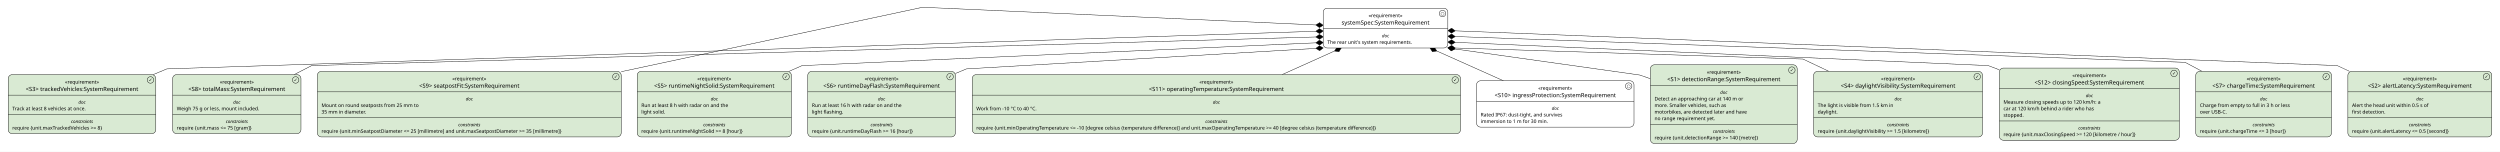
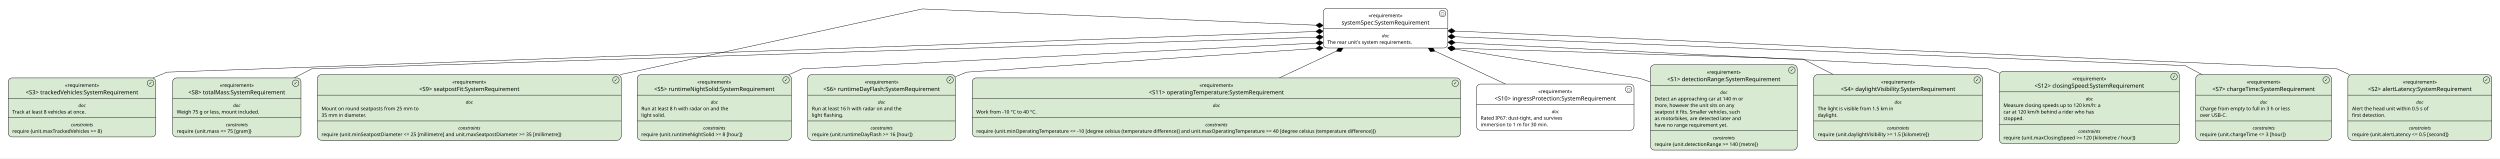
- <svg xmlns="http://www.w3.org/2000/svg" width="6097" height="370" viewBox="0 0 6097 370" font-family="sans-serif">
-   <rect x="0" y="0" width="6097" height="370" fill="#ffffff" />
-   <polyline points="3548.99,75.2 5700,160 5730.01,174" fill="none" stroke="#000000" />
-   <polygon points="3531,74.49 3539.76,80.84 3548.99,75.2 3540.23,68.85" fill="#000000" stroke="#000000" />
-   <polyline points="3548.99,89.13 5329,152 5370.3,174" fill="none" stroke="#000000" />
-   <polygon points="3531,88.49 3539.78,94.81 3548.99,89.13 3540.21,82.81" fill="#000000" stroke="#000000" />
-   <polyline points="3548.98,103.28 4849,160 4876,170.3" fill="none" stroke="#000000" />
-   <polygon points="3531,102.49 3539.73,108.88 3548.98,103.28 3540.25,96.89" fill="#000000" stroke="#000000" />
-   <polyline points="3548.99,117.06 4397,144 4460.27,174" fill="none" stroke="#000000" />
-   <polygon points="3531,116.49 3539.8,122.77 3548.99,117.06 3540.19,110.78" fill="#000000" stroke="#000000" />
-   <polyline points="3548.82,119.51 3999,183 4025,192" fill="none" stroke="#000000" />
-   <polygon points="3531,117 3539.07,124.2 3548.82,119.51 3540.75,112.32" fill="#000000" stroke="#000000" />
-   <polyline points="3503.97,124.34 3666.56,197" fill="none" stroke="#000000" />
-   <polygon points="3487.54,117 3493.3,126.15 3503.97,124.34 3498.2,115.19" fill="#000000" stroke="#000000" />
-   <polyline points="3254.73,124.38 3126.61,182" fill="none" stroke="#000000" />
-   <polygon points="3271.15,117 3260.48,115.22 3254.73,124.38 3265.4,126.16" fill="#000000" stroke="#000000" />
-   <polyline points="3209.03,118.05 2357,168 2330,179.22" fill="none" stroke="#000000" />
-   <polygon points="3227,117 3217.66,111.54 3209.03,118.05 3218.37,123.52" fill="#000000" stroke="#000000" />
-   <polyline points="3209.02,104.46 1956,160 1924.13,174" fill="none" stroke="#000000" />
-   <polygon points="3227,103.67 3217.74,98.07 3209.02,104.46 3218.27,110.06" fill="#000000" stroke="#000000" />
-   <polyline points="3209.02,60.86 2249.84,17.74 1515,174.81" fill="none" stroke="#000000" />
-   <polygon points="3227,61.67 3218.28,55.27 3209.02,60.86 3217.74,67.26" fill="#000000" stroke="#000000" />
-   <polyline points="3209.01,90.18 760,160 717.29,182" fill="none" stroke="#000000" />
-   <polygon points="3227,89.67 3217.83,83.93 3209.01,90.18 3218.17,95.92" fill="#000000" stroke="#000000" />
-   <polyline points="3209.01,76.26 407,168 373.3,182" fill="none" stroke="#000000" />
-   <polygon points="3227,75.67 3217.81,69.97 3209.01,76.26 3218.2,81.96" fill="#000000" stroke="#000000" />
+ <svg xmlns="http://www.w3.org/2000/svg" width="6097" height="386" viewBox="0 0 6097 386" font-family="sans-serif">
+   <rect x="0" y="0" width="6097" height="386" fill="#ffffff" />
+   <polyline points="3548.98,75.79 5700,168 5730.01,182" fill="none" stroke="#000000" />
+   <polygon points="3531,75.02 3539.73,81.4 3548.98,75.79 3540.25,69.41" fill="#000000" stroke="#000000" />
+   <polyline points="3548.99,89.73 5329,160 5370.3,182" fill="none" stroke="#000000" />
+   <polygon points="3531,89.02 3539.76,95.37 3548.99,89.73 3540.23,83.38" fill="#000000" stroke="#000000" />
+   <polyline points="3548.98,103.9 4849,168 4876,178.3" fill="none" stroke="#000000" />
+   <polygon points="3531,103.02 3539.69,109.45 3548.98,103.9 3540.28,97.47" fill="#000000" stroke="#000000" />
+   <polyline points="3548.99,117.56 4397,144 4471.71,182" fill="none" stroke="#000000" />
+   <polygon points="3531,117 3539.81,123.28 3548.99,117.56 3540.18,111.28" fill="#000000" stroke="#000000" />
+   <polyline points="3548.78,119.81 3999,191 4025,200" fill="none" stroke="#000000" />
+   <polygon points="3531,117 3538.95,124.33 3548.78,119.81 3540.83,112.48" fill="#000000" stroke="#000000" />
+   <polyline points="3499.35,124.61 3671.8,205" fill="none" stroke="#000000" />
+   <polygon points="3483.04,117 3488.66,126.24 3499.35,124.61 3493.73,115.36" fill="#000000" stroke="#000000" />
+   <polyline points="3259.31,124.64 3119.99,190" fill="none" stroke="#000000" />
+   <polygon points="3275.61,117 3264.91,115.39 3259.31,124.64 3270.01,126.25" fill="#000000" stroke="#000000" />
+   <polyline points="3209.04,118.22 2357,176 2330,187.22" fill="none" stroke="#000000" />
+   <polygon points="3227,117 3217.61,111.62 3209.04,118.22 3218.43,123.6" fill="#000000" stroke="#000000" />
+   <polyline points="3209.02,105.12 1956,168 1924.13,182" fill="none" stroke="#000000" />
+   <polygon points="3227,104.21 3217.71,98.67 3209.02,105.12 3218.31,110.66" fill="#000000" stroke="#000000" />
+   <polyline points="3209.02,61.47 2249.33,21.79 1512.45,182" fill="none" stroke="#000000" />
+   <polygon points="3227,62.21 3218.26,55.85 3209.02,61.47 3217.76,67.84" fill="#000000" stroke="#000000" />
+   <polyline points="3209.01,90.78 760,168 717.29,190" fill="none" stroke="#000000" />
+   <polygon points="3227,90.21 3217.82,84.5 3209.01,90.78 3218.19,96.5" fill="#000000" stroke="#000000" />
+   <polyline points="3209.01,76.85 407,176 373.3,190" fill="none" stroke="#000000" />
+   <polygon points="3227,76.21 3217.79,70.54 3209.01,76.85 3218.22,82.53" fill="#000000" stroke="#000000" />
  <rect x="3227" y="20" width="304" height="97" rx="10" fill="#ffffff" stroke="#000000" />
  <text x="3379" y="42" text-anchor="middle" font-size="12">«requirement»</text>
  <text x="3379" y="60" text-anchor="middle" font-size="14">systemSpec:SystemRequirement</text>
  <rect x="3510" y="25" width="16" height="16" rx="8" fill="none" stroke="#000000" />
  <text x="3518" y="36.67" text-anchor="middle" font-size="11">○</text>
  <polyline points="3227,70 3531,70" fill="none" stroke="#000000" />
  <text x="3379" y="91" text-anchor="middle" font-size="11" font-style="italic">doc</text>
  <text x="3237" y="107" text-anchor="start" font-size="12">The rear unit's system requirements.</text>
-   <rect x="5726" y="174" width="351" height="160" rx="10" fill="#d9ead3" stroke="#000000" />
-   <text x="5901.5" y="196" text-anchor="middle" font-size="12">«requirement»</text>
-   <text x="5901.5" y="214" text-anchor="middle" font-size="14">&lt;S2&gt; alertLatency:SystemRequirement</text>
-   <rect x="6056" y="179" width="16" height="16" rx="8" fill="none" stroke="#000000" />
-   <text x="6064" y="190.67" text-anchor="middle" font-size="11">✓</text>
-   <polyline points="5726,224 6077,224" fill="none" stroke="#000000" />
-   <text x="5901.5" y="245" text-anchor="middle" font-size="11" font-style="italic">doc</text>
-   <text x="5736" y="261" text-anchor="start" font-size="12">Alert the head unit within 0.5 s of</text>
-   <text x="5736" y="277" text-anchor="start" font-size="12">first detection.</text>
-   <polyline points="5726,287 6077,287" fill="none" stroke="#000000" />
-   <text x="5901.5" y="308" text-anchor="middle" font-size="11" font-style="italic">constraints</text>
-   <text x="5736" y="324" text-anchor="start" font-size="12">require {unit.alertLatency &lt;= 0.5 [second]}</text>
-   <rect x="5355" y="174" width="331" height="160" rx="10" fill="#d9ead3" stroke="#000000" />
-   <text x="5520.5" y="196" text-anchor="middle" font-size="12">«requirement»</text>
-   <text x="5520.5" y="214" text-anchor="middle" font-size="14">&lt;S7&gt; chargeTime:SystemRequirement</text>
-   <rect x="5665" y="179" width="16" height="16" rx="8" fill="none" stroke="#000000" />
-   <text x="5673" y="190.67" text-anchor="middle" font-size="11">✓</text>
-   <polyline points="5355,224 5686,224" fill="none" stroke="#000000" />
-   <text x="5520.5" y="245" text-anchor="middle" font-size="11" font-style="italic">doc</text>
-   <text x="5365" y="261" text-anchor="start" font-size="12">Charge from empty to full in 3 h or less</text>
-   <text x="5365" y="277" text-anchor="start" font-size="12">over USB-C.</text>
-   <polyline points="5355,287 5686,287" fill="none" stroke="#000000" />
-   <text x="5520.5" y="308" text-anchor="middle" font-size="11" font-style="italic">constraints</text>
-   <text x="5365" y="324" text-anchor="start" font-size="12">require {unit.chargeTime &lt;= 3 [hour]}</text>
-   <rect x="4876" y="166" width="439" height="176" rx="10" fill="#d9ead3" stroke="#000000" />
-   <text x="5095.5" y="188" text-anchor="middle" font-size="12">«requirement»</text>
-   <text x="5095.5" y="206" text-anchor="middle" font-size="14">&lt;S12&gt; closingSpeed:SystemRequirement</text>
-   <rect x="5294" y="171" width="16" height="16" rx="8" fill="none" stroke="#000000" />
-   <text x="5302" y="182.67" text-anchor="middle" font-size="11">✓</text>
-   <polyline points="4876,216 5315,216" fill="none" stroke="#000000" />
-   <text x="5095.5" y="237" text-anchor="middle" font-size="11" font-style="italic">doc</text>
-   <text x="4886" y="253" text-anchor="start" font-size="12">Measure closing speeds up to 120 km/h: a</text>
-   <text x="4886" y="269" text-anchor="start" font-size="12">car at 120 km/h behind a rider who has</text>
-   <text x="4886" y="285" text-anchor="start" font-size="12">stopped.</text>
-   <polyline points="4876,295 5315,295" fill="none" stroke="#000000" />
-   <text x="5095.5" y="316" text-anchor="middle" font-size="11" font-style="italic">constraints</text>
-   <text x="4886" y="332" text-anchor="start" font-size="12">require {unit.maxClosingSpeed &gt;= 120 [kilometre / hour]}</text>
-   <rect x="4423" y="174" width="412" height="160" rx="10" fill="#d9ead3" stroke="#000000" />
-   <text x="4629" y="196" text-anchor="middle" font-size="12">«requirement»</text>
-   <text x="4629" y="214" text-anchor="middle" font-size="14">&lt;S4&gt; daylightVisibility:SystemRequirement</text>
-   <rect x="4814" y="179" width="16" height="16" rx="8" fill="none" stroke="#000000" />
-   <text x="4822" y="190.67" text-anchor="middle" font-size="11">✓</text>
-   <polyline points="4423,224 4835,224" fill="none" stroke="#000000" />
-   <text x="4629" y="245" text-anchor="middle" font-size="11" font-style="italic">doc</text>
-   <text x="4433" y="261" text-anchor="start" font-size="12">The light is visible from 1.5 km in</text>
-   <text x="4433" y="277" text-anchor="start" font-size="12">daylight.</text>
-   <polyline points="4423,287 4835,287" fill="none" stroke="#000000" />
-   <text x="4629" y="308" text-anchor="middle" font-size="11" font-style="italic">constraints</text>
-   <text x="4433" y="324" text-anchor="start" font-size="12">require {unit.daylightVisibility &gt;= 1.5 [kilometre]}</text>
-   <rect x="4025" y="158" width="358" height="192" rx="10" fill="#d9ead3" stroke="#000000" />
+   <rect x="5726" y="182" width="351" height="160" rx="10" fill="#d9ead3" stroke="#000000" />
+   <text x="5901.5" y="204" text-anchor="middle" font-size="12">«requirement»</text>
+   <text x="5901.5" y="222" text-anchor="middle" font-size="14">&lt;S2&gt; alertLatency:SystemRequirement</text>
+   <rect x="6056" y="187" width="16" height="16" rx="8" fill="none" stroke="#000000" />
+   <text x="6064" y="198.67" text-anchor="middle" font-size="11">✓</text>
+   <polyline points="5726,232 6077,232" fill="none" stroke="#000000" />
+   <text x="5901.5" y="253" text-anchor="middle" font-size="11" font-style="italic">doc</text>
+   <text x="5736" y="269" text-anchor="start" font-size="12">Alert the head unit within 0.5 s of</text>
+   <text x="5736" y="285" text-anchor="start" font-size="12">first detection.</text>
+   <polyline points="5726,295 6077,295" fill="none" stroke="#000000" />
+   <text x="5901.5" y="316" text-anchor="middle" font-size="11" font-style="italic">constraints</text>
+   <text x="5736" y="332" text-anchor="start" font-size="12">require {unit.alertLatency &lt;= 0.5 [second]}</text>
+   <rect x="5355" y="182" width="331" height="160" rx="10" fill="#d9ead3" stroke="#000000" />
+   <text x="5520.5" y="204" text-anchor="middle" font-size="12">«requirement»</text>
+   <text x="5520.5" y="222" text-anchor="middle" font-size="14">&lt;S7&gt; chargeTime:SystemRequirement</text>
+   <rect x="5665" y="187" width="16" height="16" rx="8" fill="none" stroke="#000000" />
+   <text x="5673" y="198.67" text-anchor="middle" font-size="11">✓</text>
+   <polyline points="5355,232 5686,232" fill="none" stroke="#000000" />
+   <text x="5520.5" y="253" text-anchor="middle" font-size="11" font-style="italic">doc</text>
+   <text x="5365" y="269" text-anchor="start" font-size="12">Charge from empty to full in 3 h or less</text>
+   <text x="5365" y="285" text-anchor="start" font-size="12">over USB-C.</text>
+   <polyline points="5355,295 5686,295" fill="none" stroke="#000000" />
+   <text x="5520.5" y="316" text-anchor="middle" font-size="11" font-style="italic">constraints</text>
+   <text x="5365" y="332" text-anchor="start" font-size="12">require {unit.chargeTime &lt;= 3 [hour]}</text>
+   <rect x="4876" y="174" width="439" height="176" rx="10" fill="#d9ead3" stroke="#000000" />
+   <text x="5095.5" y="196" text-anchor="middle" font-size="12">«requirement»</text>
+   <text x="5095.5" y="214" text-anchor="middle" font-size="14">&lt;S12&gt; closingSpeed:SystemRequirement</text>
+   <rect x="5294" y="179" width="16" height="16" rx="8" fill="none" stroke="#000000" />
+   <text x="5302" y="190.67" text-anchor="middle" font-size="11">✓</text>
+   <polyline points="4876,224 5315,224" fill="none" stroke="#000000" />
+   <text x="5095.5" y="245" text-anchor="middle" font-size="11" font-style="italic">doc</text>
+   <text x="4886" y="261" text-anchor="start" font-size="12">Measure closing speeds up to 120 km/h: a</text>
+   <text x="4886" y="277" text-anchor="start" font-size="12">car at 120 km/h behind a rider who has</text>
+   <text x="4886" y="293" text-anchor="start" font-size="12">stopped.</text>
+   <polyline points="4876,303 5315,303" fill="none" stroke="#000000" />
+   <text x="5095.5" y="324" text-anchor="middle" font-size="11" font-style="italic">constraints</text>
+   <text x="4886" y="340" text-anchor="start" font-size="12">require {unit.maxClosingSpeed &gt;= 120 [kilometre / hour]}</text>
+   <rect x="4423" y="182" width="412" height="160" rx="10" fill="#d9ead3" stroke="#000000" />
+   <text x="4629" y="204" text-anchor="middle" font-size="12">«requirement»</text>
+   <text x="4629" y="222" text-anchor="middle" font-size="14">&lt;S4&gt; daylightVisibility:SystemRequirement</text>
+   <rect x="4814" y="187" width="16" height="16" rx="8" fill="none" stroke="#000000" />
+   <text x="4822" y="198.67" text-anchor="middle" font-size="11">✓</text>
+   <polyline points="4423,232 4835,232" fill="none" stroke="#000000" />
+   <text x="4629" y="253" text-anchor="middle" font-size="11" font-style="italic">doc</text>
+   <text x="4433" y="269" text-anchor="start" font-size="12">The light is visible from 1.5 km in</text>
+   <text x="4433" y="285" text-anchor="start" font-size="12">daylight.</text>
+   <polyline points="4423,295 4835,295" fill="none" stroke="#000000" />
+   <text x="4629" y="316" text-anchor="middle" font-size="11" font-style="italic">constraints</text>
+   <text x="4433" y="332" text-anchor="start" font-size="12">require {unit.daylightVisibility &gt;= 1.5 [kilometre]}</text>
+   <rect x="4025" y="158" width="358" height="208" rx="10" fill="#d9ead3" stroke="#000000" />
  <text x="4204" y="180" text-anchor="middle" font-size="12">«requirement»</text>
  <text x="4204" y="198" text-anchor="middle" font-size="14">&lt;S1&gt; detectionRange:SystemRequirement</text>
  <rect x="4362" y="163" width="16" height="16" rx="8" fill="none" stroke="#000000" />
  <text x="4370" y="174.67" text-anchor="middle" font-size="11">✓</text>
  <polyline points="4025,208 4383,208" fill="none" stroke="#000000" />
  <text x="4204" y="229" text-anchor="middle" font-size="11" font-style="italic">doc</text>
  <text x="4035" y="245" text-anchor="start" font-size="12">Detect an approaching car at 140 m or</text>
-   <text x="4035" y="261" text-anchor="start" font-size="12">more. Smaller vehicles, such as</text>
-   <text x="4035" y="277" text-anchor="start" font-size="12">motorbikes, are detected later and have</text>
-   <text x="4035" y="293" text-anchor="start" font-size="12">no range requirement yet.</text>
-   <polyline points="4025,303 4383,303" fill="none" stroke="#000000" />
-   <text x="4204" y="324" text-anchor="middle" font-size="11" font-style="italic">constraints</text>
-   <text x="4035" y="340" text-anchor="start" font-size="12">require {unit.detectionRange &gt;= 140 [metre]}</text>
-   <rect x="3601" y="197" width="384" height="113" rx="10" fill="#ffffff" stroke="#000000" />
-   <text x="3793" y="219" text-anchor="middle" font-size="12">«requirement»</text>
-   <text x="3793" y="237" text-anchor="middle" font-size="14">&lt;S10&gt; ingressProtection:SystemRequirement</text>
-   <rect x="3964" y="202" width="16" height="16" rx="8" fill="none" stroke="#000000" />
-   <text x="3972" y="213.67" text-anchor="middle" font-size="11">○</text>
-   <polyline points="3601,247 3985,247" fill="none" stroke="#000000" />
-   <text x="3793" y="268" text-anchor="middle" font-size="11" font-style="italic">doc</text>
-   <text x="3611" y="284" text-anchor="start" font-size="12">Rated IP67: dust-tight, and survives</text>
-   <text x="3611" y="300" text-anchor="start" font-size="12">immersion to 1 m for 30 min.</text>
-   <rect x="2371" y="182" width="1191" height="144" rx="10" fill="#d9ead3" stroke="#000000" />
-   <text x="2966.5" y="204" text-anchor="middle" font-size="12">«requirement»</text>
-   <text x="2966.5" y="222" text-anchor="middle" font-size="14">&lt;S11&gt; operatingTemperature:SystemRequirement</text>
-   <rect x="3541" y="187" width="16" height="16" rx="8" fill="none" stroke="#000000" />
-   <text x="3549" y="198.67" text-anchor="middle" font-size="11">✓</text>
-   <polyline points="2371,232 3562,232" fill="none" stroke="#000000" />
-   <text x="2966.5" y="253" text-anchor="middle" font-size="11" font-style="italic">doc</text>
-   <text x="2381" y="269" text-anchor="start" font-size="12">Work from -10 °C to 40 °C.</text>
-   <polyline points="2371,279 3562,279" fill="none" stroke="#000000" />
-   <text x="2966.5" y="300" text-anchor="middle" font-size="11" font-style="italic">constraints</text>
-   <text x="2381" y="316" text-anchor="start" font-size="12">require {unit.minOperatingTemperature &lt;= -10 [degree celsius (temperature difference)] and unit.maxOperatingTemperature &gt;= 40 [degree celsius (temperature difference)]}</text>
-   <rect x="1970" y="174" width="360" height="160" rx="10" fill="#d9ead3" stroke="#000000" />
-   <text x="2150" y="196" text-anchor="middle" font-size="12">«requirement»</text>
-   <text x="2150" y="214" text-anchor="middle" font-size="14">&lt;S6&gt; runtimeDayFlash:SystemRequirement</text>
-   <rect x="2309" y="179" width="16" height="16" rx="8" fill="none" stroke="#000000" />
-   <text x="2317" y="190.67" text-anchor="middle" font-size="11">✓</text>
-   <polyline points="1970,224 2330,224" fill="none" stroke="#000000" />
-   <text x="2150" y="245" text-anchor="middle" font-size="11" font-style="italic">doc</text>
-   <text x="1980" y="261" text-anchor="start" font-size="12">Run at least 16 h with radar on and the</text>
-   <text x="1980" y="277" text-anchor="start" font-size="12">light flashing.</text>
-   <polyline points="1970,287 2330,287" fill="none" stroke="#000000" />
-   <text x="2150" y="308" text-anchor="middle" font-size="11" font-style="italic">constraints</text>
-   <text x="1980" y="324" text-anchor="start" font-size="12">require {unit.runtimeDayFlash &gt;= 16 [hour]}</text>
-   <rect x="1554" y="174" width="376" height="160" rx="10" fill="#d9ead3" stroke="#000000" />
-   <text x="1742" y="196" text-anchor="middle" font-size="12">«requirement»</text>
-   <text x="1742" y="214" text-anchor="middle" font-size="14">&lt;S5&gt; runtimeNightSolid:SystemRequirement</text>
-   <rect x="1909" y="179" width="16" height="16" rx="8" fill="none" stroke="#000000" />
-   <text x="1917" y="190.67" text-anchor="middle" font-size="11">✓</text>
-   <polyline points="1554,224 1930,224" fill="none" stroke="#000000" />
-   <text x="1742" y="245" text-anchor="middle" font-size="11" font-style="italic">doc</text>
-   <text x="1564" y="261" text-anchor="start" font-size="12">Run at least 8 h with radar on and the</text>
-   <text x="1564" y="277" text-anchor="start" font-size="12">light solid.</text>
-   <polyline points="1554,287 1930,287" fill="none" stroke="#000000" />
-   <text x="1742" y="308" text-anchor="middle" font-size="11" font-style="italic">constraints</text>
-   <text x="1564" y="324" text-anchor="start" font-size="12">require {unit.runtimeNightSolid &gt;= 8 [hour]}</text>
-   <rect x="774" y="174" width="741" height="160" rx="10" fill="#d9ead3" stroke="#000000" />
-   <text x="1144.5" y="196" text-anchor="middle" font-size="12">«requirement»</text>
-   <text x="1144.5" y="214" text-anchor="middle" font-size="14">&lt;S9&gt; seatpostFit:SystemRequirement</text>
-   <rect x="1494" y="179" width="16" height="16" rx="8" fill="none" stroke="#000000" />
-   <text x="1502" y="190.67" text-anchor="middle" font-size="11">✓</text>
-   <polyline points="774,224 1515,224" fill="none" stroke="#000000" />
-   <text x="1144.5" y="245" text-anchor="middle" font-size="11" font-style="italic">doc</text>
-   <text x="784" y="261" text-anchor="start" font-size="12">Mount on round seatposts from 25 mm to</text>
-   <text x="784" y="277" text-anchor="start" font-size="12">35 mm in diameter.</text>
-   <polyline points="774,287 1515,287" fill="none" stroke="#000000" />
-   <text x="1144.5" y="308" text-anchor="middle" font-size="11" font-style="italic">constraints</text>
-   <text x="784" y="324" text-anchor="start" font-size="12">require {unit.minSeatpostDiameter &lt;= 25 [millimetre] and unit.maxSeatpostDiameter &gt;= 35 [millimetre]}</text>
-   <rect x="421" y="182" width="313" height="144" rx="10" fill="#d9ead3" stroke="#000000" />
-   <text x="577.5" y="204" text-anchor="middle" font-size="12">«requirement»</text>
-   <text x="577.5" y="222" text-anchor="middle" font-size="14">&lt;S8&gt; totalMass:SystemRequirement</text>
-   <rect x="713" y="187" width="16" height="16" rx="8" fill="none" stroke="#000000" />
-   <text x="721" y="198.67" text-anchor="middle" font-size="11">✓</text>
-   <polyline points="421,232 734,232" fill="none" stroke="#000000" />
-   <text x="577.5" y="253" text-anchor="middle" font-size="11" font-style="italic">doc</text>
-   <text x="431" y="269" text-anchor="start" font-size="12">Weigh 75 g or less, mount included.</text>
-   <polyline points="421,279 734,279" fill="none" stroke="#000000" />
-   <text x="577.5" y="300" text-anchor="middle" font-size="11" font-style="italic">constraints</text>
-   <text x="431" y="316" text-anchor="start" font-size="12">require {unit.mass &lt;= 75 [gram]}</text>
-   <rect x="20" y="182" width="360" height="144" rx="10" fill="#d9ead3" stroke="#000000" />
-   <text x="200" y="204" text-anchor="middle" font-size="12">«requirement»</text>
-   <text x="200" y="222" text-anchor="middle" font-size="14">&lt;S3&gt; trackedVehicles:SystemRequirement</text>
-   <rect x="359" y="187" width="16" height="16" rx="8" fill="none" stroke="#000000" />
-   <text x="367" y="198.67" text-anchor="middle" font-size="11">✓</text>
-   <polyline points="20,232 380,232" fill="none" stroke="#000000" />
-   <text x="200" y="253" text-anchor="middle" font-size="11" font-style="italic">doc</text>
-   <text x="30" y="269" text-anchor="start" font-size="12">Track at least 8 vehicles at once.</text>
-   <polyline points="20,279 380,279" fill="none" stroke="#000000" />
-   <text x="200" y="300" text-anchor="middle" font-size="11" font-style="italic">constraints</text>
-   <text x="30" y="316" text-anchor="start" font-size="12">require {unit.maxTrackedVehicles &gt;= 8}</text>
+   <text x="4035" y="261" text-anchor="start" font-size="12">more, however the unit sits on any</text>
+   <text x="4035" y="277" text-anchor="start" font-size="12">seatpost it fits. Smaller vehicles, such</text>
+   <text x="4035" y="293" text-anchor="start" font-size="12">as motorbikes, are detected later and</text>
+   <text x="4035" y="309" text-anchor="start" font-size="12">have no range requirement yet.</text>
+   <polyline points="4025,319 4383,319" fill="none" stroke="#000000" />
+   <text x="4204" y="340" text-anchor="middle" font-size="11" font-style="italic">constraints</text>
+   <text x="4035" y="356" text-anchor="start" font-size="12">require {unit.detectionRange &gt;= 140 [metre]}</text>
+   <rect x="3601" y="205" width="384" height="113" rx="10" fill="#ffffff" stroke="#000000" />
+   <text x="3793" y="227" text-anchor="middle" font-size="12">«requirement»</text>
+   <text x="3793" y="245" text-anchor="middle" font-size="14">&lt;S10&gt; ingressProtection:SystemRequirement</text>
+   <rect x="3964" y="210" width="16" height="16" rx="8" fill="none" stroke="#000000" />
+   <text x="3972" y="221.67" text-anchor="middle" font-size="11">○</text>
+   <polyline points="3601,255 3985,255" fill="none" stroke="#000000" />
+   <text x="3793" y="276" text-anchor="middle" font-size="11" font-style="italic">doc</text>
+   <text x="3611" y="292" text-anchor="start" font-size="12">Rated IP67: dust-tight, and survives</text>
+   <text x="3611" y="308" text-anchor="start" font-size="12">immersion to 1 m for 30 min.</text>
+   <rect x="2371" y="190" width="1191" height="144" rx="10" fill="#d9ead3" stroke="#000000" />
+   <text x="2966.5" y="212" text-anchor="middle" font-size="12">«requirement»</text>
+   <text x="2966.5" y="230" text-anchor="middle" font-size="14">&lt;S11&gt; operatingTemperature:SystemRequirement</text>
+   <rect x="3541" y="195" width="16" height="16" rx="8" fill="none" stroke="#000000" />
+   <text x="3549" y="206.67" text-anchor="middle" font-size="11">✓</text>
+   <polyline points="2371,240 3562,240" fill="none" stroke="#000000" />
+   <text x="2966.5" y="261" text-anchor="middle" font-size="11" font-style="italic">doc</text>
+   <text x="2381" y="277" text-anchor="start" font-size="12">Work from -10 °C to 40 °C.</text>
+   <polyline points="2371,287 3562,287" fill="none" stroke="#000000" />
+   <text x="2966.5" y="308" text-anchor="middle" font-size="11" font-style="italic">constraints</text>
+   <text x="2381" y="324" text-anchor="start" font-size="12">require {unit.minOperatingTemperature &lt;= -10 [degree celsius (temperature difference)] and unit.maxOperatingTemperature &gt;= 40 [degree celsius (temperature difference)]}</text>
+   <rect x="1970" y="182" width="360" height="160" rx="10" fill="#d9ead3" stroke="#000000" />
+   <text x="2150" y="204" text-anchor="middle" font-size="12">«requirement»</text>
+   <text x="2150" y="222" text-anchor="middle" font-size="14">&lt;S6&gt; runtimeDayFlash:SystemRequirement</text>
+   <rect x="2309" y="187" width="16" height="16" rx="8" fill="none" stroke="#000000" />
+   <text x="2317" y="198.67" text-anchor="middle" font-size="11">✓</text>
+   <polyline points="1970,232 2330,232" fill="none" stroke="#000000" />
+   <text x="2150" y="253" text-anchor="middle" font-size="11" font-style="italic">doc</text>
+   <text x="1980" y="269" text-anchor="start" font-size="12">Run at least 16 h with radar on and the</text>
+   <text x="1980" y="285" text-anchor="start" font-size="12">light flashing.</text>
+   <polyline points="1970,295 2330,295" fill="none" stroke="#000000" />
+   <text x="2150" y="316" text-anchor="middle" font-size="11" font-style="italic">constraints</text>
+   <text x="1980" y="332" text-anchor="start" font-size="12">require {unit.runtimeDayFlash &gt;= 16 [hour]}</text>
+   <rect x="1554" y="182" width="376" height="160" rx="10" fill="#d9ead3" stroke="#000000" />
+   <text x="1742" y="204" text-anchor="middle" font-size="12">«requirement»</text>
+   <text x="1742" y="222" text-anchor="middle" font-size="14">&lt;S5&gt; runtimeNightSolid:SystemRequirement</text>
+   <rect x="1909" y="187" width="16" height="16" rx="8" fill="none" stroke="#000000" />
+   <text x="1917" y="198.67" text-anchor="middle" font-size="11">✓</text>
+   <polyline points="1554,232 1930,232" fill="none" stroke="#000000" />
+   <text x="1742" y="253" text-anchor="middle" font-size="11" font-style="italic">doc</text>
+   <text x="1564" y="269" text-anchor="start" font-size="12">Run at least 8 h with radar on and the</text>
+   <text x="1564" y="285" text-anchor="start" font-size="12">light solid.</text>
+   <polyline points="1554,295 1930,295" fill="none" stroke="#000000" />
+   <text x="1742" y="316" text-anchor="middle" font-size="11" font-style="italic">constraints</text>
+   <text x="1564" y="332" text-anchor="start" font-size="12">require {unit.runtimeNightSolid &gt;= 8 [hour]}</text>
+   <rect x="774" y="182" width="741" height="160" rx="10" fill="#d9ead3" stroke="#000000" />
+   <text x="1144.5" y="204" text-anchor="middle" font-size="12">«requirement»</text>
+   <text x="1144.5" y="222" text-anchor="middle" font-size="14">&lt;S9&gt; seatpostFit:SystemRequirement</text>
+   <rect x="1494" y="187" width="16" height="16" rx="8" fill="none" stroke="#000000" />
+   <text x="1502" y="198.67" text-anchor="middle" font-size="11">✓</text>
+   <polyline points="774,232 1515,232" fill="none" stroke="#000000" />
+   <text x="1144.5" y="253" text-anchor="middle" font-size="11" font-style="italic">doc</text>
+   <text x="784" y="269" text-anchor="start" font-size="12">Mount on round seatposts from 25 mm to</text>
+   <text x="784" y="285" text-anchor="start" font-size="12">35 mm in diameter.</text>
+   <polyline points="774,295 1515,295" fill="none" stroke="#000000" />
+   <text x="1144.5" y="316" text-anchor="middle" font-size="11" font-style="italic">constraints</text>
+   <text x="784" y="332" text-anchor="start" font-size="12">require {unit.minSeatpostDiameter &lt;= 25 [millimetre] and unit.maxSeatpostDiameter &gt;= 35 [millimetre]}</text>
+   <rect x="421" y="190" width="313" height="144" rx="10" fill="#d9ead3" stroke="#000000" />
+   <text x="577.5" y="212" text-anchor="middle" font-size="12">«requirement»</text>
+   <text x="577.5" y="230" text-anchor="middle" font-size="14">&lt;S8&gt; totalMass:SystemRequirement</text>
+   <rect x="713" y="195" width="16" height="16" rx="8" fill="none" stroke="#000000" />
+   <text x="721" y="206.67" text-anchor="middle" font-size="11">✓</text>
+   <polyline points="421,240 734,240" fill="none" stroke="#000000" />
+   <text x="577.5" y="261" text-anchor="middle" font-size="11" font-style="italic">doc</text>
+   <text x="431" y="277" text-anchor="start" font-size="12">Weigh 75 g or less, mount included.</text>
+   <polyline points="421,287 734,287" fill="none" stroke="#000000" />
+   <text x="577.5" y="308" text-anchor="middle" font-size="11" font-style="italic">constraints</text>
+   <text x="431" y="324" text-anchor="start" font-size="12">require {unit.mass &lt;= 75 [gram]}</text>
+   <rect x="20" y="190" width="360" height="144" rx="10" fill="#d9ead3" stroke="#000000" />
+   <text x="200" y="212" text-anchor="middle" font-size="12">«requirement»</text>
+   <text x="200" y="230" text-anchor="middle" font-size="14">&lt;S3&gt; trackedVehicles:SystemRequirement</text>
+   <rect x="359" y="195" width="16" height="16" rx="8" fill="none" stroke="#000000" />
+   <text x="367" y="206.67" text-anchor="middle" font-size="11">✓</text>
+   <polyline points="20,240 380,240" fill="none" stroke="#000000" />
+   <text x="200" y="261" text-anchor="middle" font-size="11" font-style="italic">doc</text>
+   <text x="30" y="277" text-anchor="start" font-size="12">Track at least 8 vehicles at once.</text>
+   <polyline points="20,287 380,287" fill="none" stroke="#000000" />
+   <text x="200" y="308" text-anchor="middle" font-size="11" font-style="italic">constraints</text>
+   <text x="30" y="324" text-anchor="start" font-size="12">require {unit.maxTrackedVehicles &gt;= 8}</text>
</svg>
